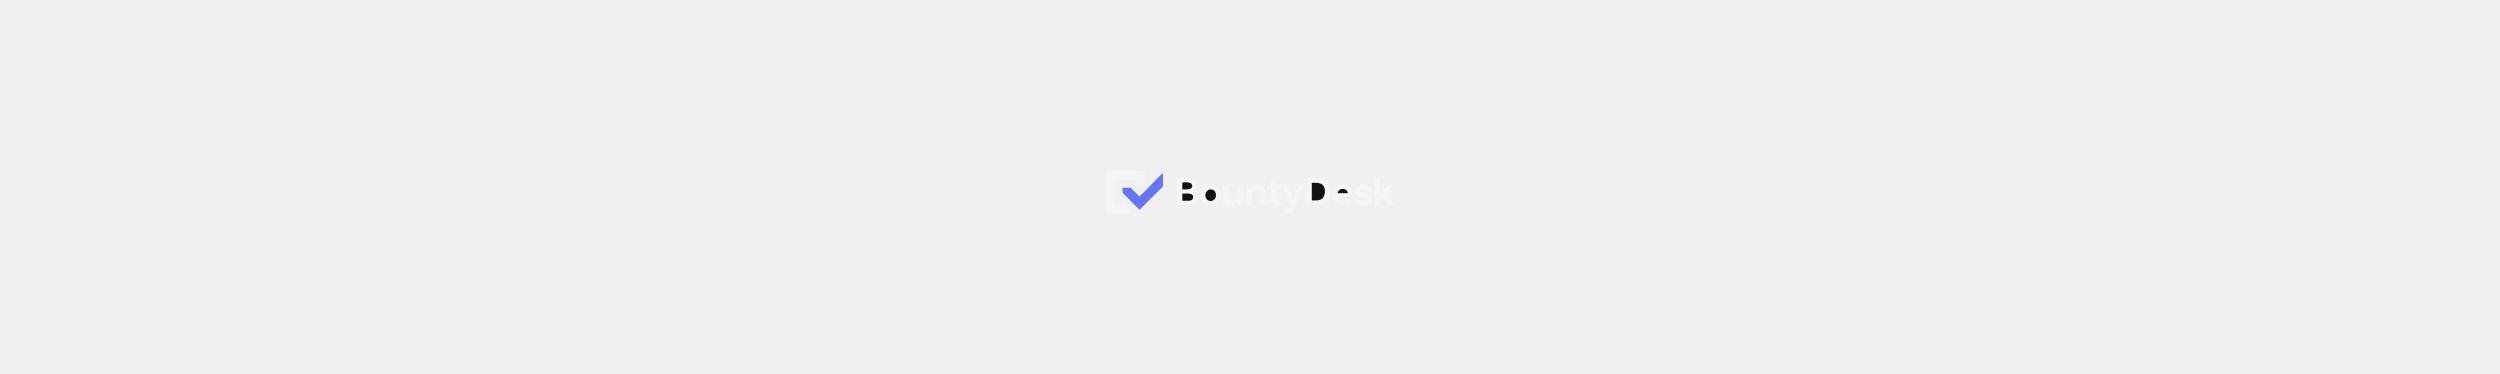
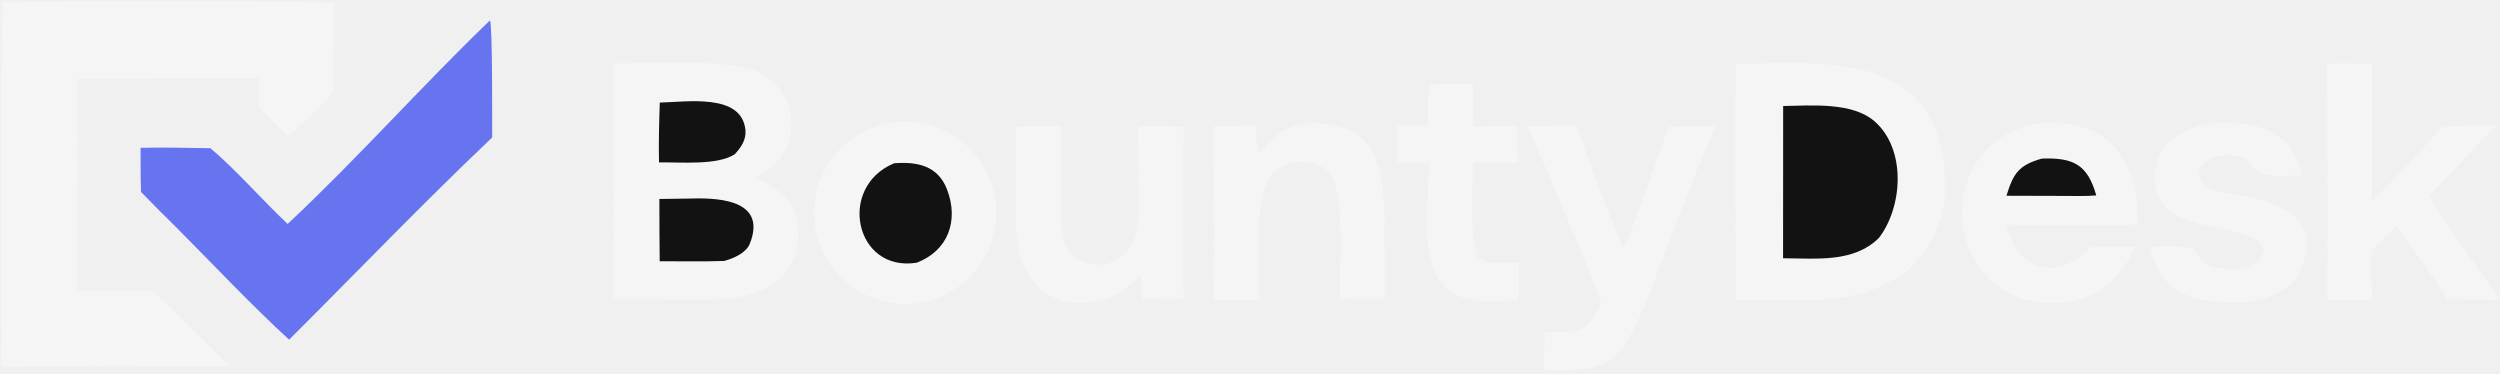
- <svg xmlns="http://www.w3.org/2000/svg" width="395" height="59" viewBox="0 0 512 512" fill="none">
+ <svg xmlns="http://www.w3.org/2000/svg" width="395" height="59" viewBox="59 234 395 59" fill="none">
  <g id="Logo" clip-path="url(#clip0_43_3)">
    <path id="Vector_2" d="M59.517 234.37C76.261 234.069 95.011 234.112 111.731 234.404L111.717 248.421C109.768 250.74 106.735 253.52 104.502 255.577C102.965 254.16 101.431 252.517 99.968 251.01L99.97 246.306L71.209 246.465C71.274 253.185 71.292 259.905 71.264 266.625L71.248 279.957C75.208 279.857 79.169 279.84 83.129 279.905C87.11 283.667 91.279 287.995 95.295 291.885C83.281 291.765 71.266 291.785 59.252 291.937C59.258 286.322 59.014 235.274 59.517 234.37Z" fill="#F5F5F5" />
    <path id="Vector_3" d="M333.61 244.11L334.318 244.093C348.438 243.785 365.838 242.509 366.29 262.715C366.42 268.545 364.775 272.275 360.665 276.487C353.033 282.79 343.013 281.323 333.258 281.355C333.25 272.883 333.098 253.867 333.265 244.481C333.38 244.357 333.495 244.234 333.61 244.11Z" fill="#F5F5F5" />
    <path id="Vector_4" d="M340.74 250.75C345.197 250.68 351.605 250.113 355.115 253.115C360.242 257.508 359.657 266.718 355.835 271.63C351.817 275.533 346.025 274.825 340.725 274.805L340.74 250.75Z" fill="#121213" />
    <path id="Vector_5" d="M155.77 244.031C161.793 244.027 171.47 243.421 177.084 244.795C185.204 246.782 186.962 257.975 178.326 262.055C184.441 264.8 186.548 268.738 184.286 275.253C180.569 282.05 172.845 281.325 166.262 281.325L155.816 281.31C156.189 269.605 155.897 255.827 155.77 244.031Z" fill="#F5F5F5" />
    <path id="Vector_6" d="M167.73 265.375C171.308 265.275 180.456 265.063 177.462 272.525C176.886 273.96 174.903 274.84 173.412 275.23C170.169 275.348 166.507 275.273 163.231 275.275C163.198 271.998 163.181 268.718 163.181 265.438L167.73 265.375Z" fill="#121213" />
    <path id="Vector_7" d="M163.245 250.208C167.56 250.113 176.114 248.713 176.77 254.46C176.953 256.06 176.105 257.255 175.104 258.365C172.349 260.15 166.716 259.615 163.125 259.655C163.058 256.405 163.138 253.458 163.245 250.208Z" fill="#121213" />
    <path id="Vector_8" d="M136.414 237.222C136.839 238.035 136.754 253.61 136.764 255.725C125.861 266.06 115.332 277.055 104.681 287.665C98.989 282.473 92.412 275.512 86.919 269.99C85.019 268.125 83.139 266.24 81.282 264.332C81.201 262.045 81.223 259.653 81.21 257.358C84.789 257.26 88.636 257.37 92.237 257.413C96.177 260.7 100.514 265.688 104.445 269.385C115.421 259.13 125.639 247.569 136.414 237.222Z" fill="#6774F0" />
    <path id="Vector_9" d="M199.034 253.542C206.83 251.885 214.488 256.882 216.113 264.685C217.738 272.487 212.711 280.125 204.902 281.717C197.138 283.302 189.554 278.31 187.938 270.552C186.322 262.795 191.283 255.19 199.034 253.542Z" fill="#F5F5F5" />
    <path id="Vector_10" d="M200.278 259.795C203.938 259.518 207.174 260.173 208.623 263.915C210.542 268.87 208.783 273.628 203.838 275.508C194.061 277.065 191.247 263.525 200.278 259.795Z" fill="#121213" />
    <path id="Vector_11" d="M380.88 253.552C392.09 252.48 396.947 259.105 396.752 269.49C389.925 269.59 382.877 269.5 376.032 269.5C377.667 277.082 384.228 278.408 389.358 273.015L393.03 272.965L396.293 272.995C393.623 279.337 388.215 282.535 381.52 281.79C365.53 280.01 364.36 256.532 380.88 253.552Z" fill="#F5F5F5" />
    <path id="Vector_12" d="M381.617 259.058C386.617 258.873 388.827 260.005 390.212 264.875C388.75 265.02 386.56 264.957 385.03 264.955L376.02 264.93C377.105 261.39 377.967 260.083 381.617 259.058Z" fill="#121213" />
    <path id="Vector_13" d="M426.663 244.068C429.233 244.003 431.17 244.006 433.755 244.127L433.742 265.777C436.407 263.387 442.383 256.807 444.89 253.995C447.718 253.872 450.66 253.875 453.497 253.837C449.872 257.377 446.253 261.333 442.763 265.033C444.635 268.145 447.55 272.153 449.633 275.193L454.073 281.36L445.695 281.3C443.555 277.97 440.02 272.853 437.598 269.73C436.42 271.038 434.962 272.395 433.688 273.638C433.613 276.058 433.728 278.942 433.763 281.395L426.725 281.36C426.788 268.93 426.768 256.497 426.663 244.068Z" fill="#F5F5F5" />
    <path id="Vector_14" d="M305.987 253.867L308.14 253.878C309.608 258.225 313.58 269.145 315.503 273.275C317.81 268.385 320.625 259.36 322.68 254C325.16 253.97 327.642 253.963 330.125 253.975C327.163 259.99 323.003 271.755 320.358 278.438C318.913 281.948 317.122 287.173 314.552 289.853C311.632 292.9 306.91 292.523 302.992 292.505L303.033 286.503C308.3 286.445 309.945 286.885 311.983 281.638C308.113 271.963 304.6 263.535 300.348 253.977L305.987 253.867Z" fill="#F5F5F5" />
    <path id="Vector_15" d="M265.033 253.535C265.338 253.512 265.645 253.495 265.953 253.485C278.16 253.047 277.76 263.22 277.745 271.972L277.777 281.295C275.45 281.36 273.05 281.3 270.715 281.272C270.605 277.037 271.488 265.19 269.453 261.957C268.695 260.752 267.563 259.953 266.158 259.703C264.01 259.323 262.273 259.73 260.48 260.937C256.733 264.605 257.973 276.307 258.01 281.465L250.785 281.36C251 272.507 250.78 262.913 250.742 254.005C253.08 253.91 254.975 253.86 257.32 253.928C257.438 255.51 257.58 256.822 257.797 258.395C260.292 255.46 261.228 254.43 265.033 253.535Z" fill="#F5F5F5" />
    <path id="Vector_16" d="M219.526 253.998C221.918 253.93 224.31 253.895 226.702 253.898C226.723 259.523 226.383 265.3 226.834 270.9C227.381 275.992 233.486 277.36 236.784 274.028C239.674 271.105 238.796 265.913 238.853 262.165C238.895 259.478 238.799 256.675 238.777 253.98C241.149 253.917 243.63 253.967 246.011 253.98L245.942 264.313C245.924 269.968 245.947 275.62 246.011 281.275C243.863 281.332 241.702 281.288 239.552 281.263L239.287 277.328C236.412 280.15 234.673 281.618 230.408 281.818C223.201 282.158 219.729 276.833 219.567 270.185C219.437 264.813 219.509 259.39 219.526 253.998Z" fill="#F5F5F5" />
    <path id="Vector_17" d="M407.75 253.57C414.573 252.995 420.94 253.975 422.735 261.685C419.37 261.703 416.272 262.517 414.28 259.582C412.9 257.552 405.675 258.375 406.487 261.93C406.935 263.9 409.697 264.328 411.395 264.63C418.787 265.593 426.7 268.312 422.105 277.487C420.873 279.95 416.882 281.26 414.062 281.74C407.105 282.07 400.28 281.21 398.742 272.987C400.472 272.947 404.188 272.7 405.575 273.388C407.185 275.713 407.815 276.29 410.802 276.538C412.877 276.71 416.585 276 416.68 273.3C415.152 268.972 401.128 271.25 399.725 264.038C398.555 258.008 402.325 254.738 407.75 253.57Z" fill="#F5F5F5" />
    <path id="Vector_18" d="M285.087 247.361C287.277 247.289 289.55 247.305 291.745 247.291L291.742 254.003C294.077 253.935 296.412 253.9 298.745 253.895L298.793 259.737L291.733 259.76C291.71 262.785 291.162 272.842 292.58 274.8C294.372 275.83 296.85 275.562 298.99 275.557L298.992 280.562L298.938 281.105C298.327 281.685 297.877 281.387 297.017 281.485C281.835 283.2 284.633 270.96 284.758 259.818L279.68 259.758L279.695 253.792L284.693 253.773C284.68 252.408 284.445 248.154 285.087 247.361Z" fill="#F5F5F5" />
  </g>
  <defs>
    <clipPath id="clip0_43_3">
      <rect width="512" height="512" fill="white" />
    </clipPath>
  </defs>
</svg>
